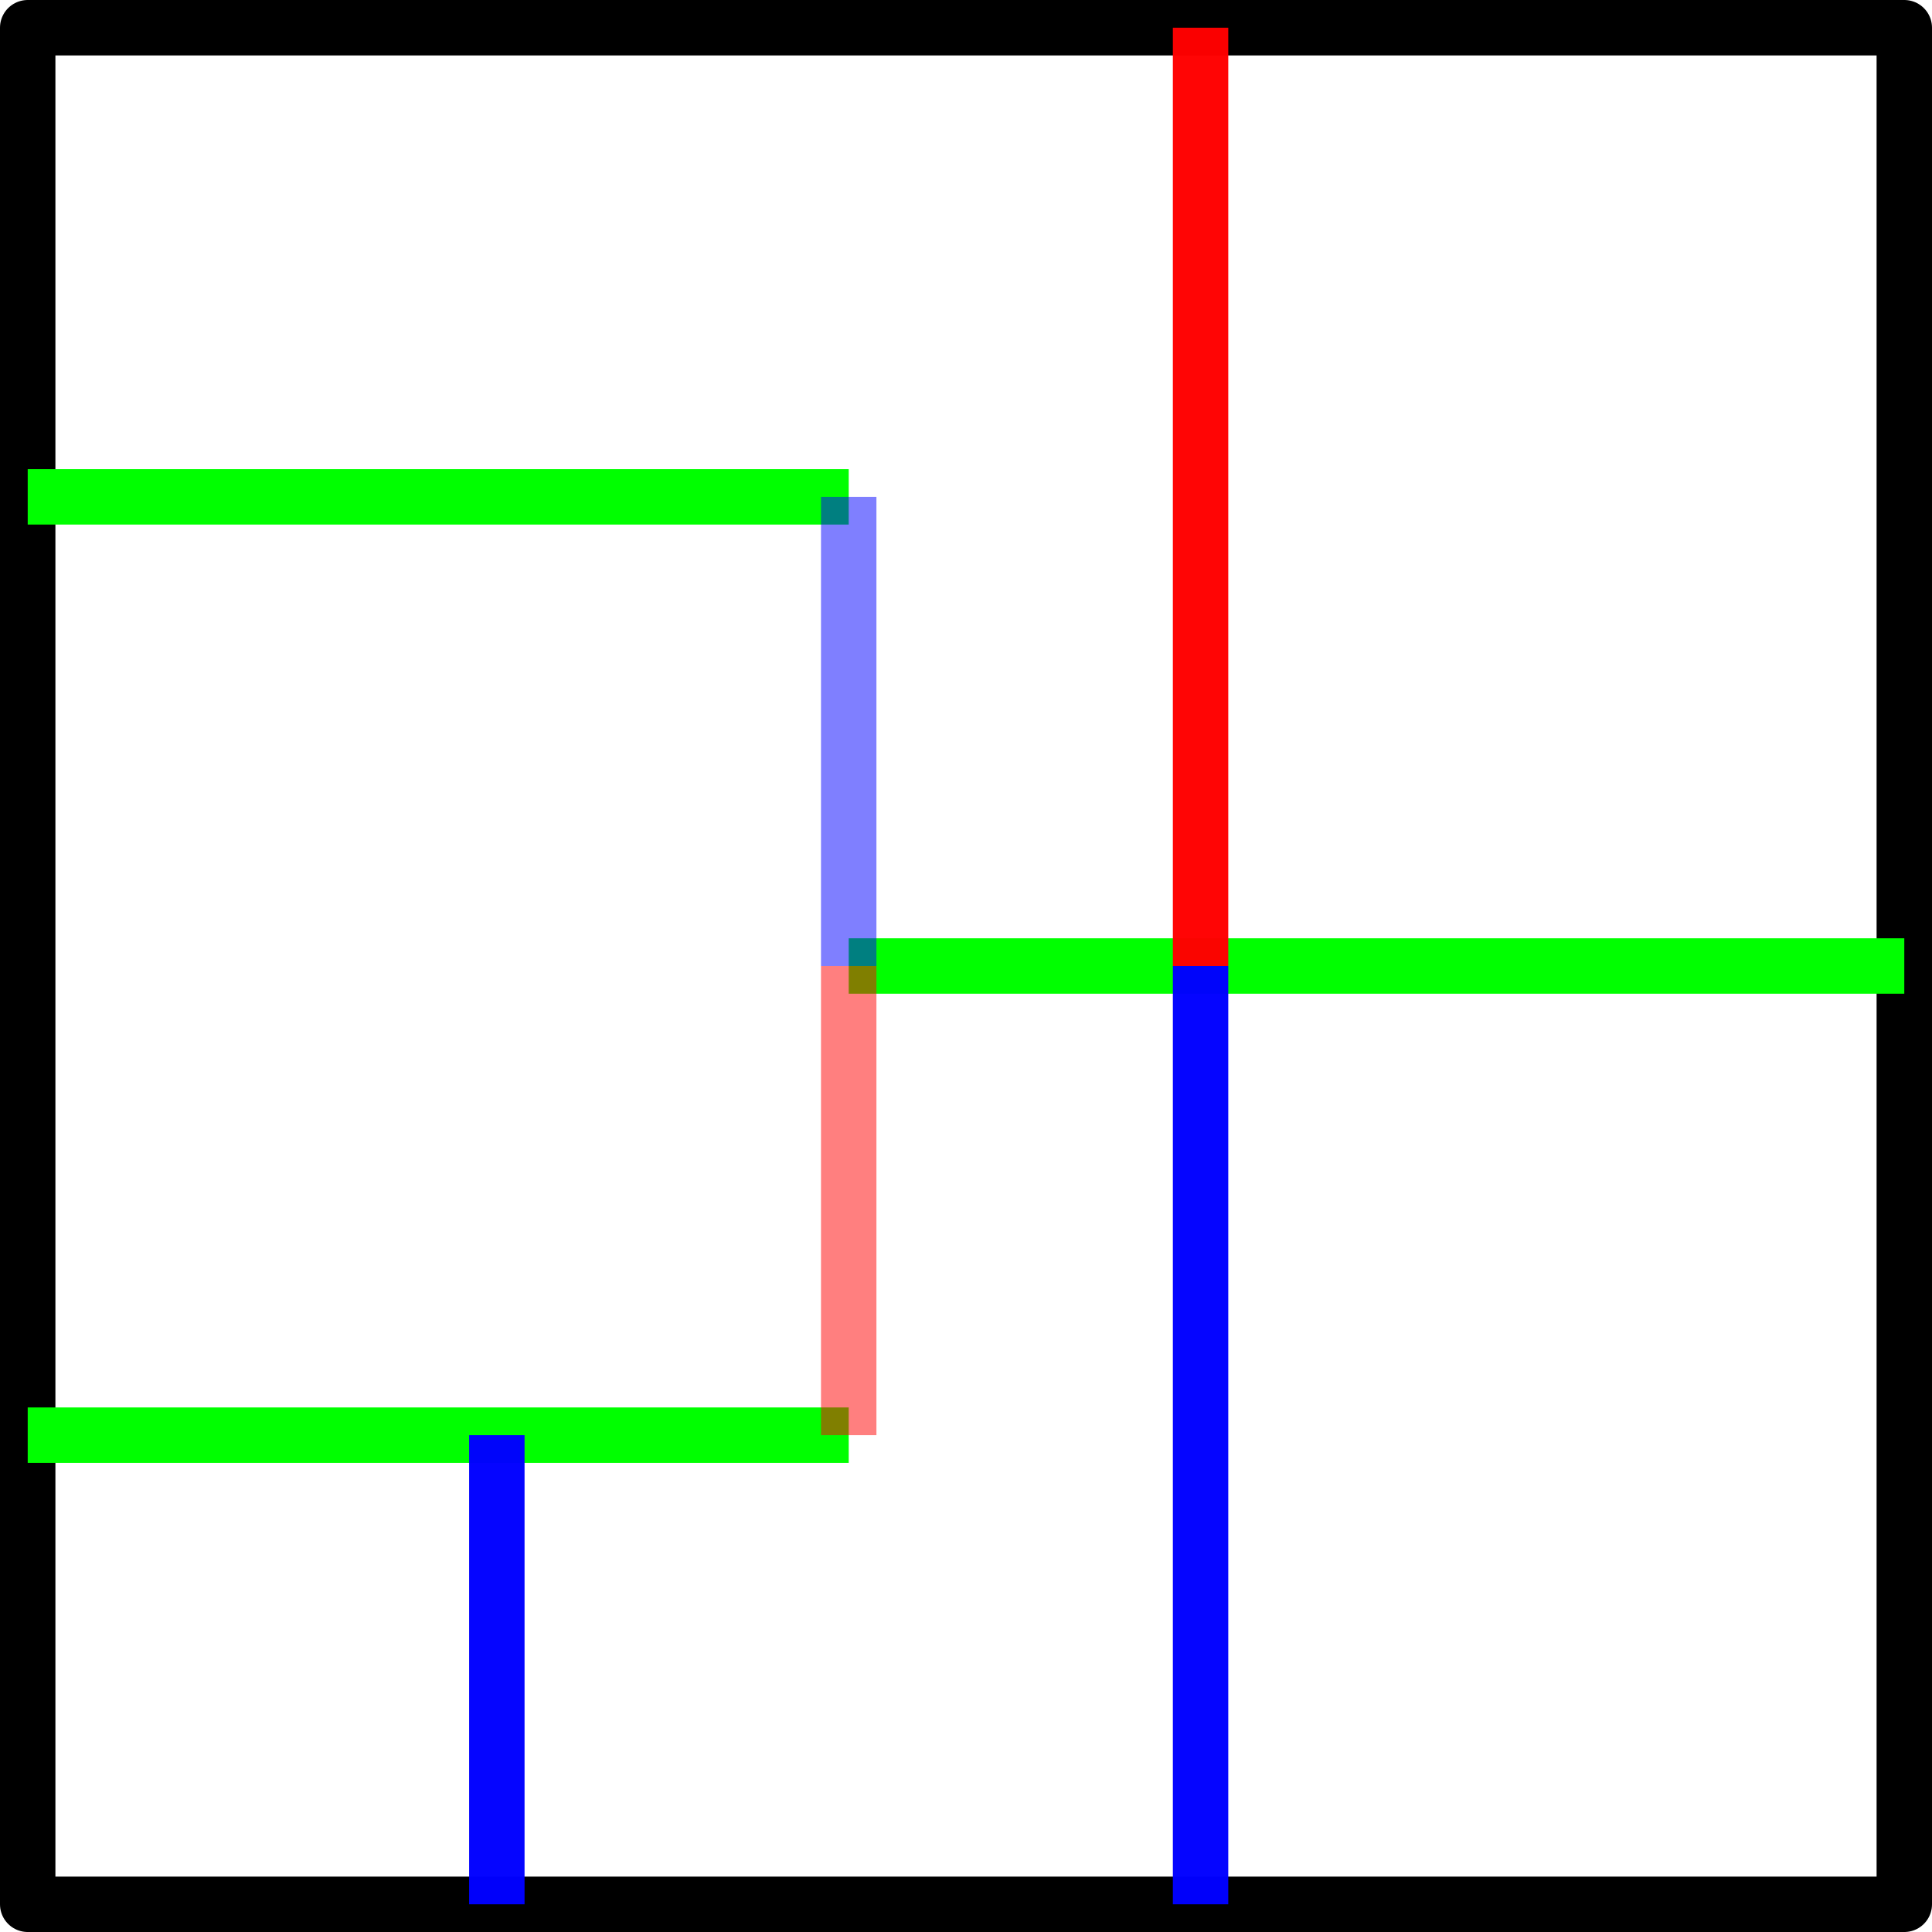
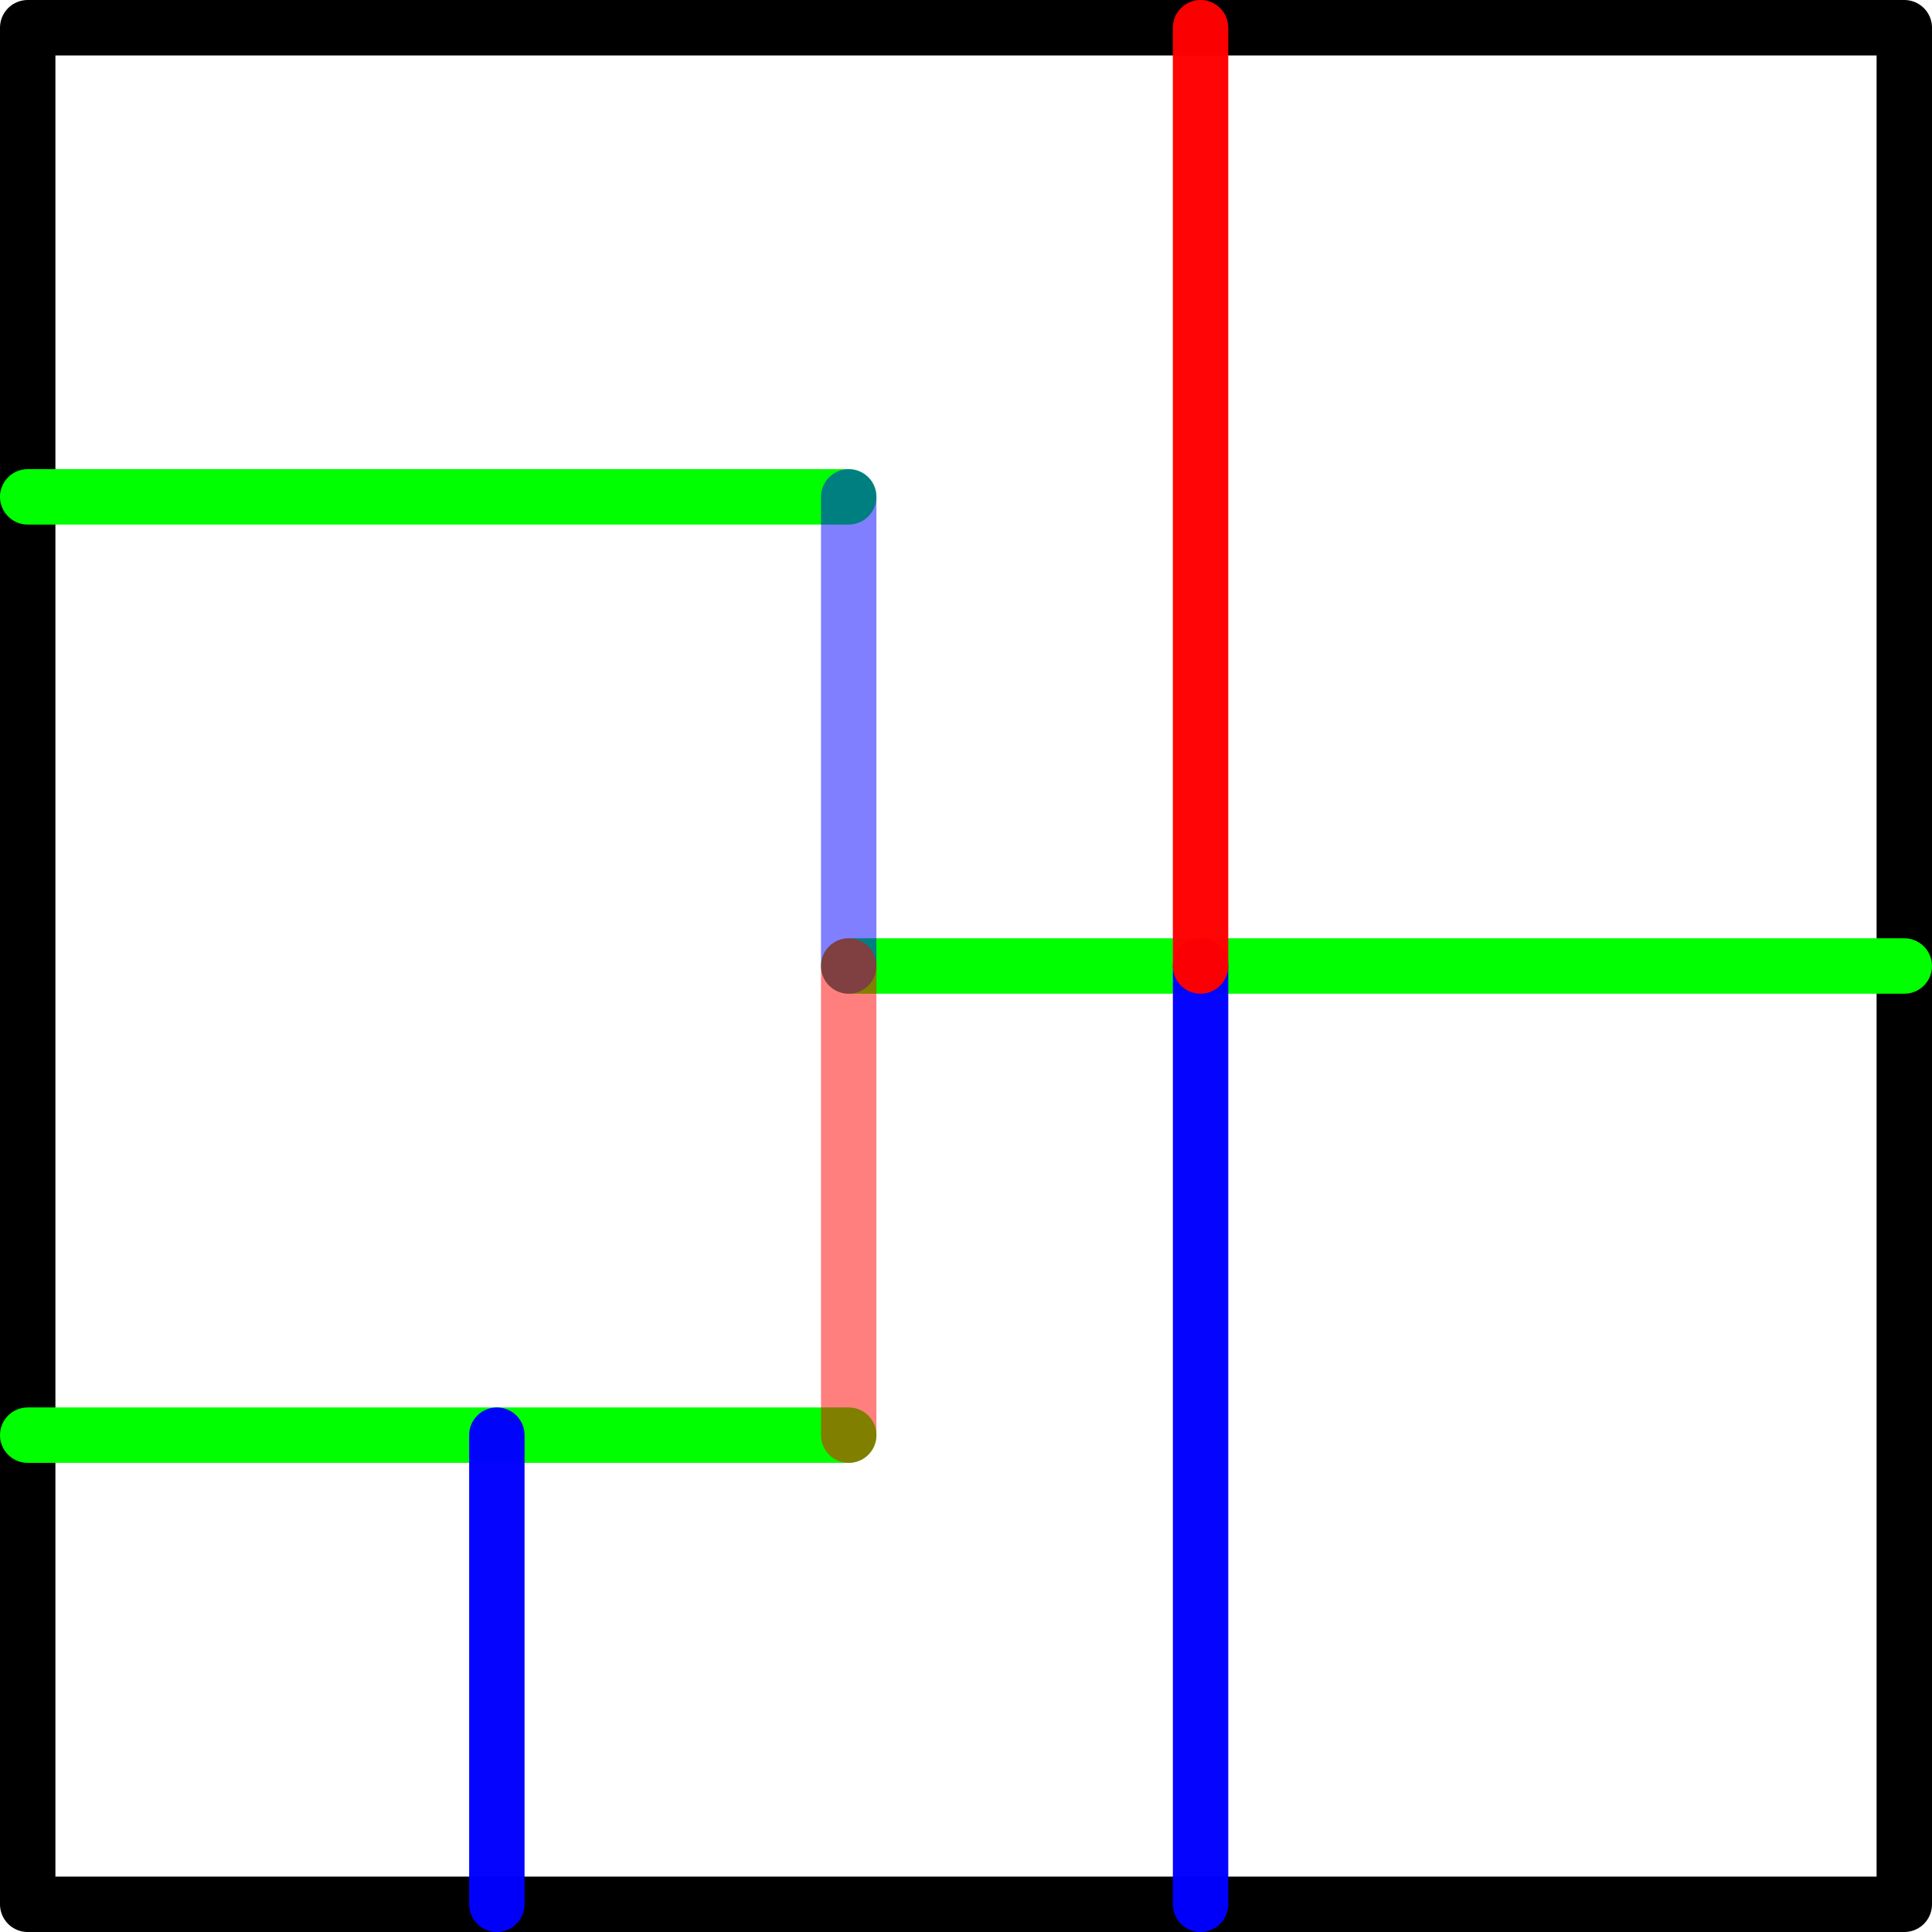
<svg xmlns="http://www.w3.org/2000/svg" width="174.333mm" height="174.333mm" viewBox="0 0 174.333 174.333" version="1.1" id="svg8">
  <defs id="defs2" />
  <g id="layer1" transform="translate(2.5,1.833333)">
    <rect style="fill:none;fill-opacity:1;stroke:#000000;stroke-width:5;stroke-linecap:round;stroke-linejoin:round;stroke-miterlimit:4;stroke-dasharray:none;stroke-dashoffset:0;stroke-opacity:1" id="rect817" width="169.333" height="169.333" x="0" y="0.667" />
-     <path style="fill:none;fill-rule:evenodd;stroke:#00ff00;stroke-width:5;stroke-linecap:butt;stroke-linejoin:miter;stroke-miterlimit:4;stroke-dasharray:none;stroke-opacity:1" d="M -5e-7,127.667 74.083,127.667" id="path821" />
-     <path style="fill:none;fill-rule:evenodd;stroke:#00ff00;stroke-width:5;stroke-linecap:butt;stroke-linejoin:miter;stroke-miterlimit:4;stroke-dasharray:none;stroke-opacity:1" d="M -9.999998e-8,43 74.083,43" id="path821-4" />
-     <path style="fill:none;fill-rule:evenodd;stroke:#00ff00;stroke-width:5;stroke-linecap:butt;stroke-linejoin:miter;stroke-miterlimit:4;stroke-dasharray:none;stroke-opacity:1" d="m 74.083,85.333 95.25,0" id="path825" />
-     <path style="fill:none;fill-rule:evenodd;stroke:#0000ff;stroke-width:5;stroke-linecap:butt;stroke-linejoin:miter;stroke-miterlimit:4;stroke-dasharray:none;stroke-opacity:0.502" d="M 74.083,43 V 85.333" id="path827" />
-     <path id="path829" d="M 74.083,85.333 V 127.667" style="fill:none;fill-rule:evenodd;stroke:#ff0000;stroke-width:5;stroke-linecap:butt;stroke-linejoin:miter;stroke-miterlimit:4;stroke-dasharray:none;stroke-opacity:0.502" />
-     <path style="fill:none;fill-rule:evenodd;stroke:#0000ff;stroke-width:5;stroke-linecap:butt;stroke-linejoin:miter;stroke-miterlimit:4;stroke-dasharray:none;stroke-opacity:0.98" d="M 105.833,85.333 V 170" id="path831" />
-     <path style="fill:none;fill-rule:evenodd;stroke:#ff0000;stroke-width:5;stroke-linecap:butt;stroke-linejoin:miter;stroke-miterlimit:4;stroke-dasharray:none;stroke-opacity:0.98" d="M 105.833,0.667 V 85.333" id="path831-5-9" />
-     <path style="fill:none;fill-rule:evenodd;stroke:#0000ff;stroke-width:5;stroke-linecap:butt;stroke-linejoin:miter;stroke-miterlimit:4;stroke-dasharray:none;stroke-opacity:0.98" d="m 42.333,127.667 v 42.333" id="path831-0" />
+     <path style="fill:none;fill-rule:evenodd;stroke:#00ff00;stroke-width:5;stroke-linecap:round;stroke-linejoin:miter;stroke-miterlimit:4;stroke-dasharray:none;stroke-opacity:1" d="M -5e-7,127.667 74.083,127.667" id="path821" />
+     <path style="fill:none;fill-rule:evenodd;stroke:#00ff00;stroke-width:5;stroke-linecap:round;stroke-linejoin:miter;stroke-miterlimit:4;stroke-dasharray:none;stroke-opacity:1" d="M -9.999998e-8,43 74.083,43" id="path821-4" />
+     <path style="fill:none;fill-rule:evenodd;stroke:#00ff00;stroke-width:5;stroke-linecap:round;stroke-linejoin:miter;stroke-miterlimit:4;stroke-dasharray:none;stroke-opacity:1" d="m 74.083,85.333 95.25,0" id="path825" />
+     <path style="fill:none;fill-rule:evenodd;stroke:#0000ff;stroke-width:5;stroke-linecap:round;stroke-linejoin:miter;stroke-miterlimit:4;stroke-dasharray:none;stroke-opacity:0.502" d="M 74.083,43 V 85.333" id="path827" />
+     <path id="path829" d="M 74.083,85.333 V 127.667" style="fill:none;fill-rule:evenodd;stroke:#ff0000;stroke-width:5;stroke-linecap:round;stroke-linejoin:miter;stroke-miterlimit:4;stroke-dasharray:none;stroke-opacity:0.502" />
+     <path style="fill:none;fill-rule:evenodd;stroke:#0000ff;stroke-width:5;stroke-linecap:round;stroke-linejoin:miter;stroke-miterlimit:4;stroke-dasharray:none;stroke-opacity:0.98" d="M 105.833,85.333 V 170" id="path831" />
+     <path style="fill:none;fill-rule:evenodd;stroke:#ff0000;stroke-width:5;stroke-linecap:round;stroke-linejoin:miter;stroke-miterlimit:4;stroke-dasharray:none;stroke-opacity:0.98" d="M 105.833,0.667 V 85.333" id="path831-5-9" />
+     <path style="fill:none;fill-rule:evenodd;stroke:#0000ff;stroke-width:5;stroke-linecap:round;stroke-linejoin:miter;stroke-miterlimit:4;stroke-dasharray:none;stroke-opacity:0.98" d="m 42.333,127.667 v 42.333" id="path831-0" />
  </g>
</svg>
